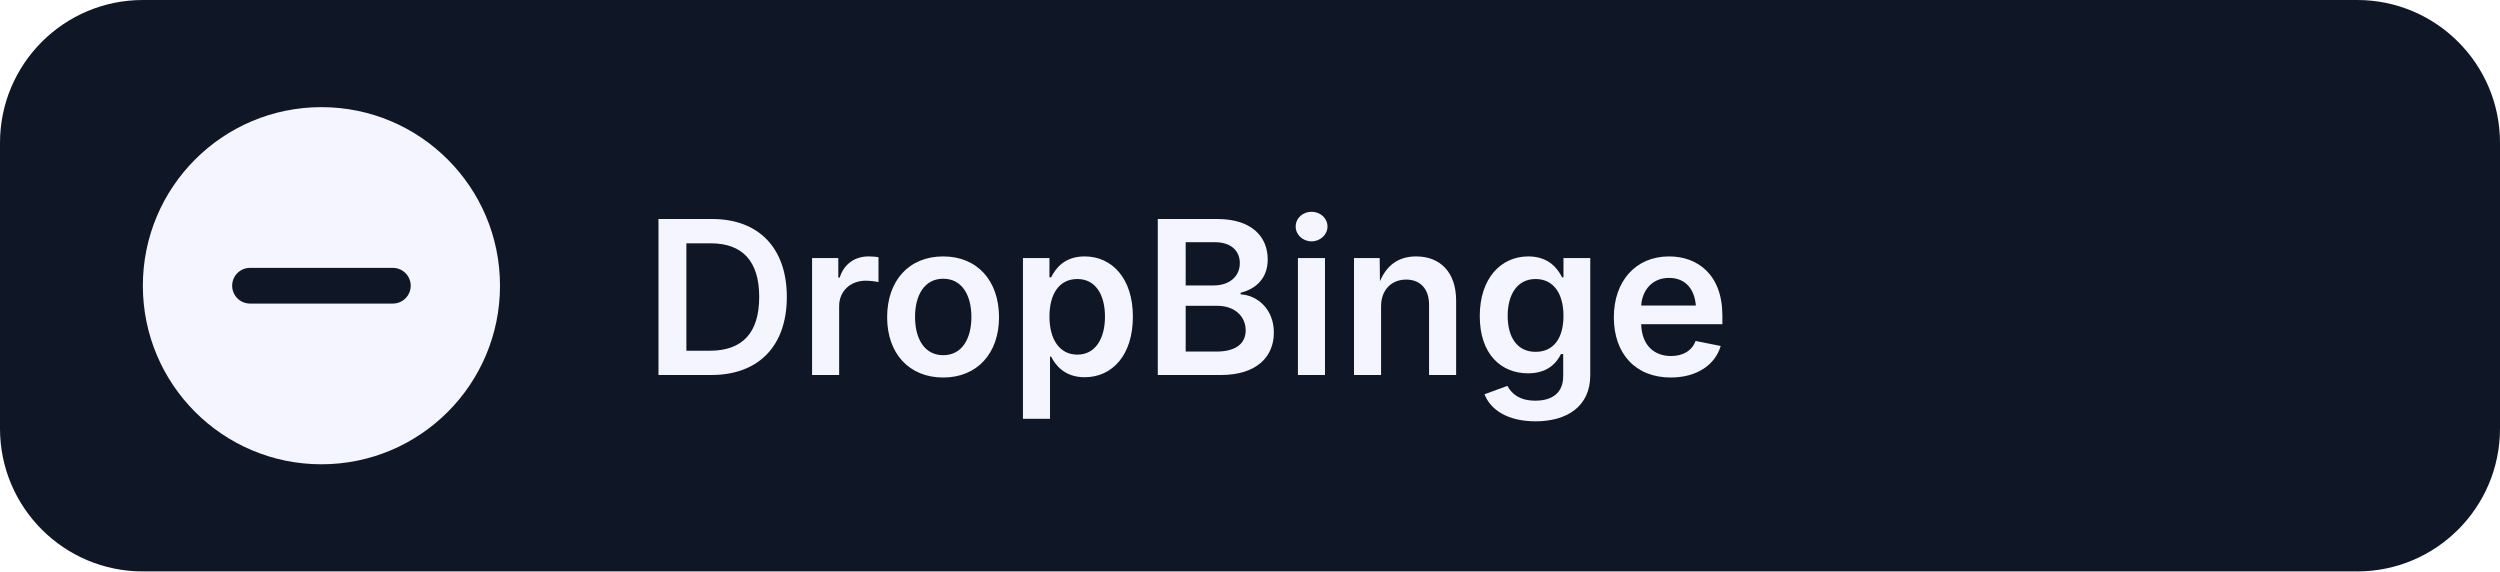
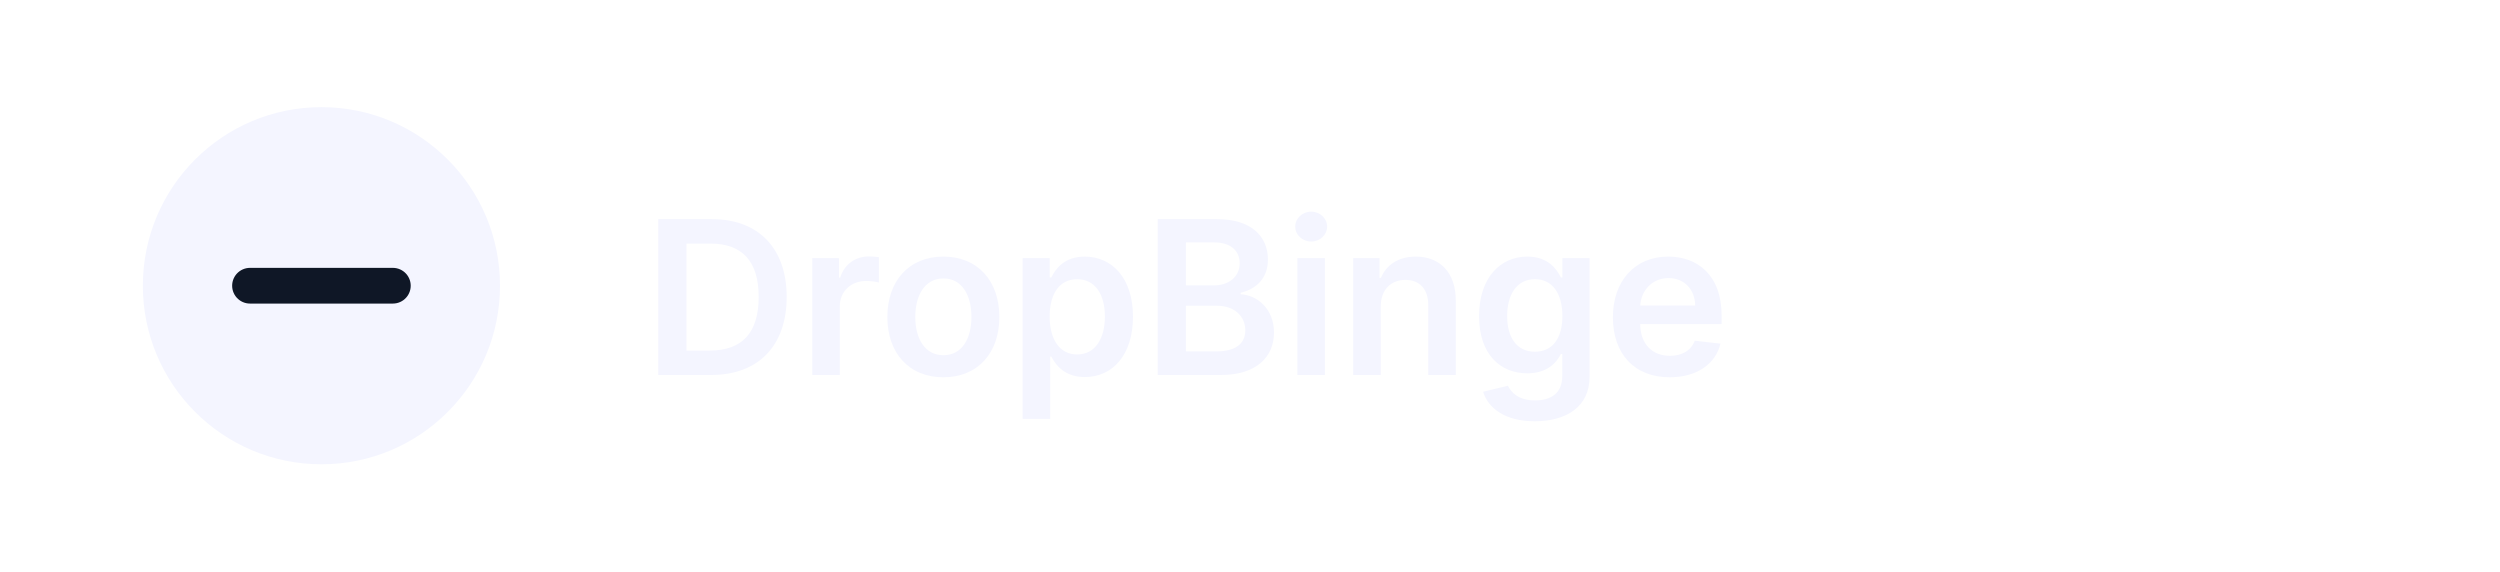
- <svg xmlns="http://www.w3.org/2000/svg" width="140" height="32" viewBox="0 0 140 32" fill="none">
-   <rect width="140" height="32" rx="8" fill="#0F1726" />
-   <circle cx="18" cy="16" r="10" fill="#F4F5FF" />
-   <path d="M14 16h8" stroke="#0F1726" stroke-width="2" stroke-linecap="round" />
-   <text x="36" y="21" fill="#F4F5FF" font-family="Inter, Arial, sans-serif" font-size="12" font-weight="600">
-     DropBinge
-   </text>
+ <svg xmlns="http://www.w3.org/2000/svg" width="140" height="32" viewBox="0 0 140 32" fill="none" version="1.1" id="svg8">
+   <defs id="defs12" />
+   <circle cx="18" cy="16" r="10" fill="#F4F5FF" id="circle2" />
+   <path d="M14 16h8" stroke="#0F1726" stroke-width="2" stroke-linecap="round" id="path4" />
+   <g aria-label="DropBinge" id="text6" style="font-weight:600;font-size:12px;font-family:Inter, Arial, sans-serif;fill:#f4f5ff">
+     <path d="m 39.818,21 c 2.659,0 4.236,-1.645 4.236,-4.372 0,-2.719 -1.577,-4.355 -4.176,-4.355 H 36.861 V 21 Z m -1.376,-1.368 v -5.991 h 1.347 c 1.773,0 2.697,0.989 2.697,2.987 0,2.007 -0.925,3.004 -2.744,3.004 z" id="path14" />
+     <path d="m 45.486,21 h 1.543 v -3.848 c 0,-0.831 0.626,-1.419 1.474,-1.419 0.26,0 0.584,0.047 0.716,0.089 v -1.419 c -0.141,-0.026 -0.384,-0.043 -0.554,-0.043 -0.75,0 -1.376,0.426 -1.615,1.185 h -0.068 v -1.091 h -1.496 z" id="path16" />
+     <path d="m 52.828,21.128 c 1.918,0 3.136,-1.351 3.136,-3.375 0,-2.028 -1.219,-3.384 -3.136,-3.384 -1.918,0 -3.136,1.355 -3.136,3.384 0,2.024 1.219,3.375 3.136,3.375 z m 0.009,-1.236 c -1.061,0 -1.581,-0.946 -1.581,-2.143 0,-1.197 0.52,-2.156 1.581,-2.156 1.044,0 1.564,0.959 1.564,2.156 0,1.197 -0.52,2.143 -1.564,2.143 z" id="path18" />
+     <path d="m 57.268,23.455 h 1.543 V 19.969 h 0.064 c 0.243,0.477 0.75,1.146 1.875,1.146 1.543,0 2.697,-1.223 2.697,-3.379 0,-2.182 -1.189,-3.366 -2.702,-3.366 -1.155,0 -1.636,0.695 -1.871,1.168 h -0.089 v -1.082 h -1.517 z m 1.513,-5.727 c 0,-1.27 0.545,-2.092 1.538,-2.092 1.027,0 1.555,0.874 1.555,2.092 0,1.227 -0.537,2.122 -1.555,2.122 -0.984,0 -1.538,-0.852 -1.538,-2.122 z" id="path20" />
+     <path d="m 64.832,21 h 3.533 c 1.999,0 2.979,-1.018 2.979,-2.378 0,-1.321 -0.938,-2.097 -1.866,-2.143 v -0.085 c 0.852,-0.2 1.526,-0.797 1.526,-1.858 0,-1.3 -0.938,-2.263 -2.83,-2.263 h -3.341 z m 1.581,-1.321 v -2.557 h 1.743 c 0.976,0 1.581,0.597 1.581,1.376 0,0.695 -0.477,1.18 -1.624,1.18 z m 0,-3.695 v -2.408 h 1.598 c 0.929,0 1.411,0.49 1.411,1.163 0,0.767 -0.622,1.244 -1.445,1.244 z" id="path22" />
+     <path d="m 72.652,21 h 1.543 v -6.545 h -1.543 z m 0.776,-7.474 c 0.49,0 0.891,-0.375 0.891,-0.835 0,-0.464 -0.401,-0.839 -0.891,-0.839 -0.494,0 -0.895,0.375 -0.895,0.839 0,0.46 0.401,0.835 0.895,0.835 z" id="path24" />
+     <path d="m 77.322,17.165 c 0,-0.946 0.571,-1.491 1.385,-1.491 0.797,0 1.274,0.524 1.274,1.398 V 21 h 1.543 v -4.168 c 0.004,-1.568 -0.891,-2.463 -2.241,-2.463 -0.98,0 -1.653,0.469 -1.952,1.197 h -0.077 V 14.455 H 75.78 V 21 h 1.543 z" id="path26" />
+     <path d="m 85.943,23.591 c 1.768,0 3.072,-0.81 3.072,-2.484 v -6.652 h -1.521 v 1.082 h -0.085 c -0.234,-0.473 -0.724,-1.168 -1.879,-1.168 -1.513,0 -2.702,1.185 -2.702,3.337 0,2.135 1.189,3.2 2.697,3.2 1.121,0 1.645,-0.601 1.884,-1.082 h 0.077 v 1.24 c 0,0.963 -0.639,1.359 -1.517,1.359 -0.929,0 -1.338,-0.439 -1.526,-0.822 L 83.054,21.938 c 0.281,0.916 1.223,1.653 2.889,1.653 z m 0.013,-3.895 c -1.018,0 -1.555,-0.793 -1.555,-1.999 0,-1.189 0.528,-2.062 1.555,-2.062 0.993,0 1.538,0.822 1.538,2.062 0,1.249 -0.554,1.999 -1.538,1.999 z" id="path28" />
+     <path d="m 93.499,21.128 c 1.526,0 2.574,-0.746 2.847,-1.884 l -1.44,-0.162 c -0.209,0.554 -0.72,0.844 -1.385,0.844 -0.997,0 -1.658,-0.656 -1.67,-1.777 h 4.56 v -0.473 c 0,-2.297 -1.381,-3.307 -2.991,-3.307 -1.875,0 -3.098,1.376 -3.098,3.396 0,2.054 1.206,3.362 3.179,3.362 z m -1.645,-4.018 c 0.047,-0.835 0.665,-1.538 1.585,-1.538 0.886,0 1.483,0.648 1.491,1.538 z" id="path30" />
+   </g>
</svg>
